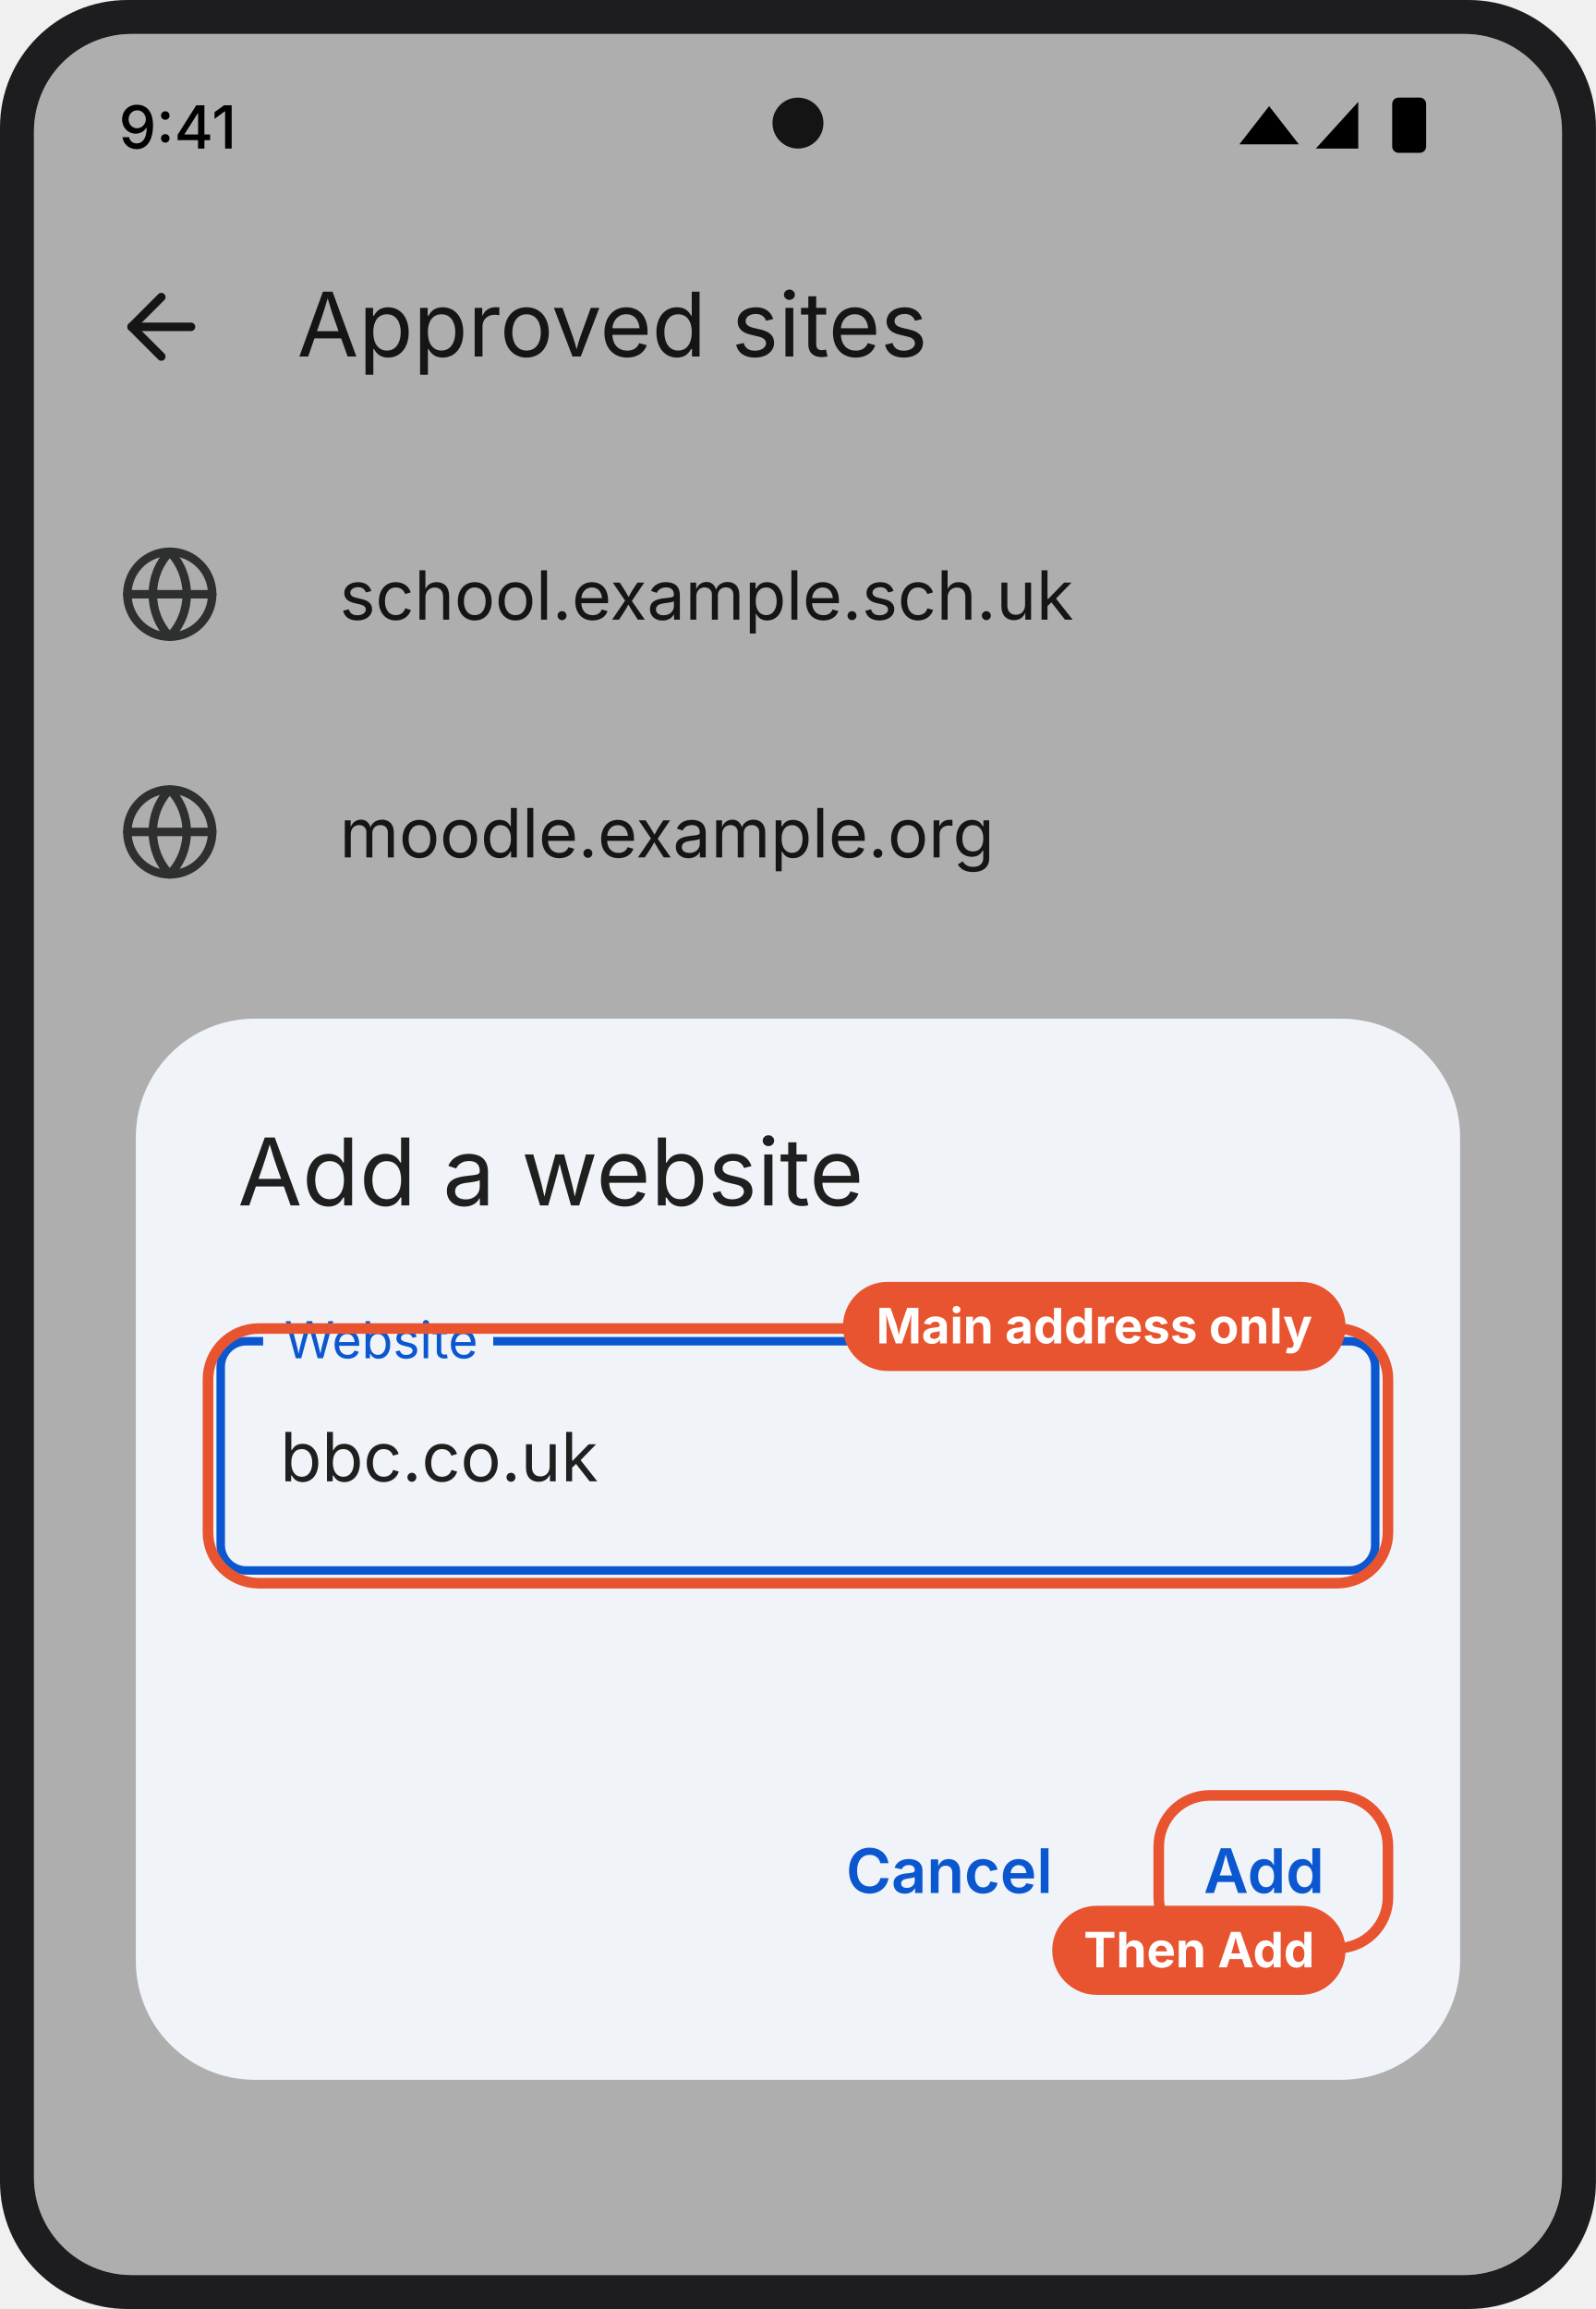
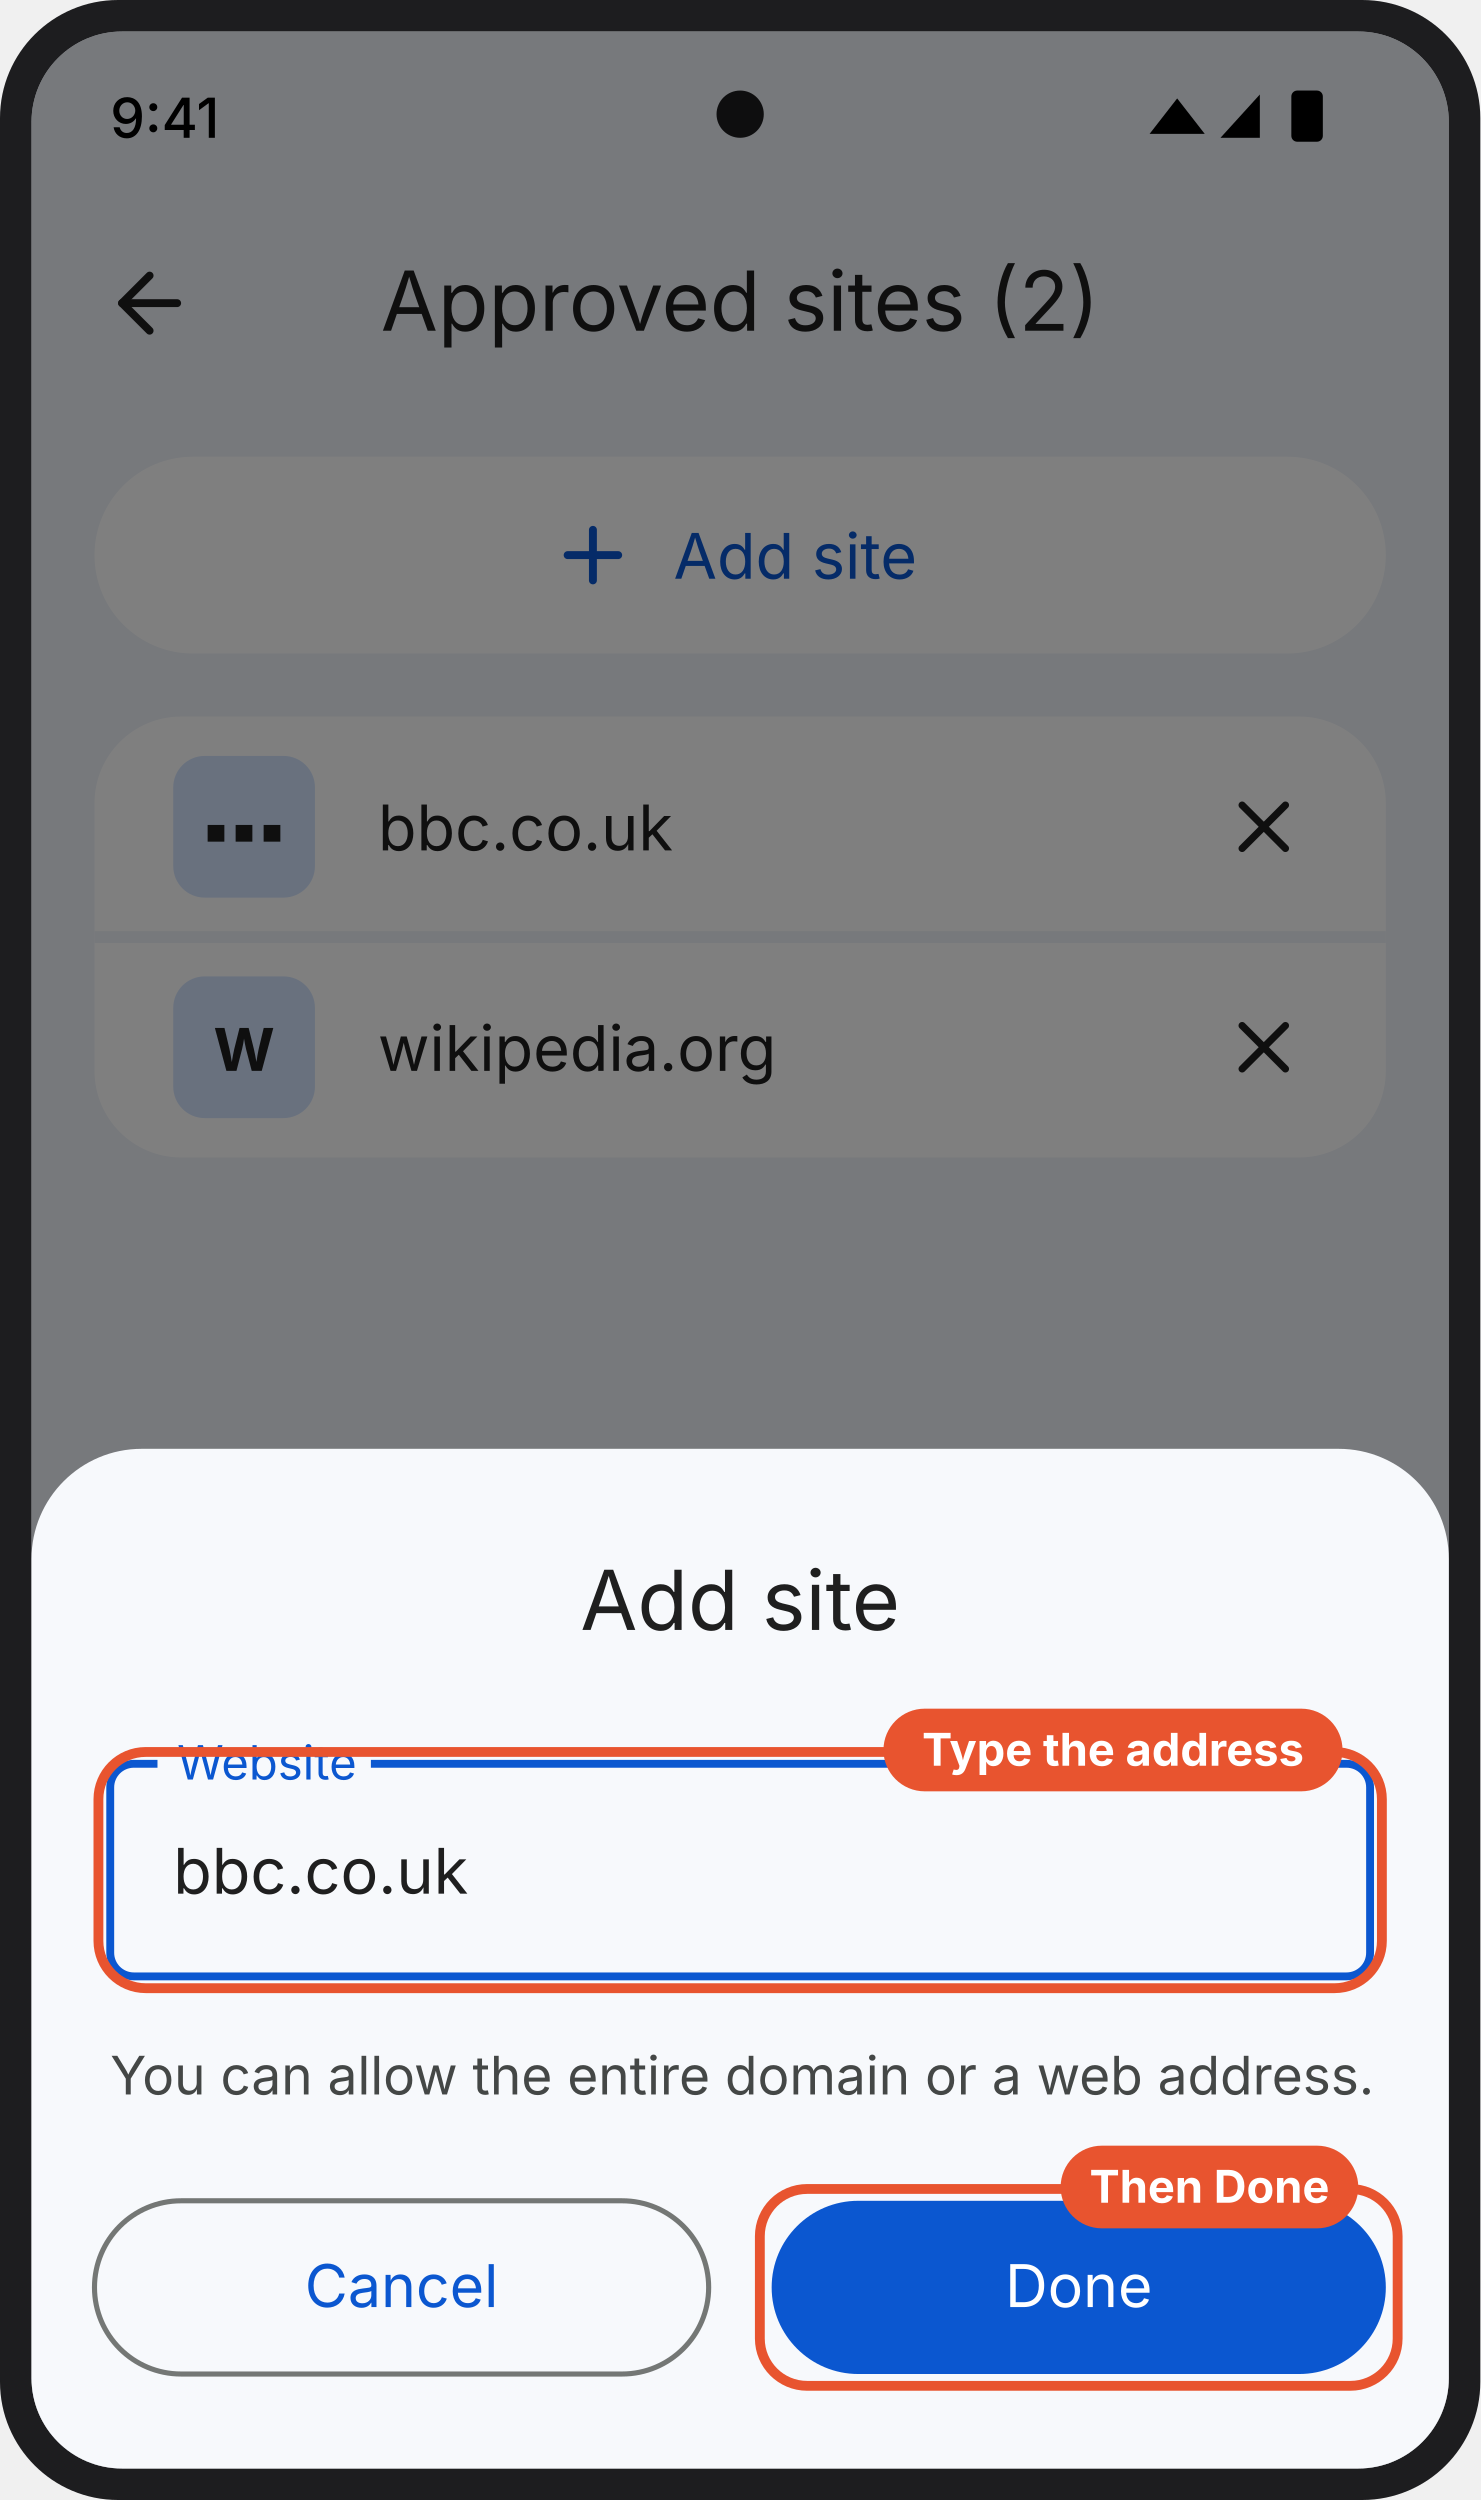
- <svg xmlns="http://www.w3.org/2000/svg" viewBox="0 0 376 544" width="376" height="544" role="img">
-   <rect x="0" y="0" width="376" height="544" rx="30" fill="#1D1D1F" />
+ <svg xmlns="http://www.w3.org/2000/svg" viewBox="0 0 376 635" width="376" height="635" role="img">
+   <rect x="0" y="0" width="376" height="635" rx="30" fill="#1D1D1F" />
  <defs>
    <clipPath id="fl-add-site-clip">
-       <rect x="0" y="0" width="360" height="528" rx="23" />
+       <rect x="0" y="0" width="360" height="619" rx="23" />
    </clipPath>
  </defs>
  <g transform="translate(8 8)">
    <g clip-path="url(#fl-add-site-clip)">
-       <rect x="0" y="0" width="360" height="528" fill="#FFFFFF" />
+       <rect x="0" y="0" width="360" height="619" fill="#EEF2F8" />
      <text x="20" y="27" font-family="Inter" font-size="14" font-weight="500" fill="#000000">9:41</text>
      <circle cx="180" cy="21" r="6" fill="#1D1D1F" />
      <path d="M284 26 l7 -9 7 9 z" fill="#000000" />
      <path d="M302 27 l10 -11 v11 z" fill="#000000" />
      <rect x="320" y="15" width="8" height="13" rx="1.5" fill="#000000" />
      <g transform="translate(18 57) scale(1)" fill="none" stroke="#1F1F1F" stroke-width="2" stroke-linecap="round" stroke-linejoin="round">
        <path d="m12 19-7-7 7-7" />
        <path d="M19 12H5" />
      </g>
-       <text x="62" y="76" font-family="Inter" font-size="21" font-weight="400" fill="#1F1F1F">Approved sites</text>
-       <g transform="translate(20 120) scale(1)" fill="none" stroke="#444746" stroke-width="2" stroke-linecap="round" stroke-linejoin="round">
-         <circle cx="12" cy="12" r="10" />
-         <path d="M12 2a14.5 14.5 0 0 0 0 20 14.5 14.5 0 0 0 0-20" />
-         <path d="M2 12h20" />
+       <text x="180" y="76" font-family="Inter" font-size="21" font-weight="400" fill="#1F1F1F" text-anchor="middle">Approved sites (2)</text>
+       <rect x="16" y="108" width="328" height="50" rx="25" fill="#FFF" />
+       <g transform="translate(131.6 122) scale(0.9167)" fill="none" stroke="#0B57D0" stroke-width="2.2" stroke-linecap="round" stroke-linejoin="round">
+         <path d="M5 12h14" />
+         <path d="M12 5v14" />
      </g>
-       <text x="72" y="138" font-family="Inter" font-size="16" font-weight="400" fill="#1F1F1F">school.example.sch.uk</text>
-       <g transform="translate(20 176) scale(1)" fill="none" stroke="#444746" stroke-width="2" stroke-linecap="round" stroke-linejoin="round">
-         <circle cx="12" cy="12" r="10" />
-         <path d="M12 2a14.5 14.5 0 0 0 0 20 14.5 14.5 0 0 0 0-20" />
-         <path d="M2 12h20" />
+       <text x="194" y="139" font-family="Inter" font-size="16" font-weight="400" fill="#0B57D0" text-anchor="middle">Add site</text>
+       <rect x="16" y="174" width="328" height="112" rx="22" fill="#FFF" />
+       <rect x="36" y="184" width="36" height="36" rx="8" fill="#D3E3FD" />
+       <text x="54" y="208" font-family="Inter" font-size="15" font-weight="700" fill="#1F1F1F" text-anchor="middle">▪▪▪</text>
+       <g transform="translate(302 191) scale(0.9167)" fill="none" stroke="#1F1F1F" stroke-width="2" stroke-linecap="round" stroke-linejoin="round">
+         <path d="M18 6 6 18" />
+         <path d="m6 6 12 12" />
      </g>
-       <text x="72" y="194" font-family="Inter" font-size="16" font-weight="400" fill="#1F1F1F">moodle.example.org</text>
-       <rect x="0" y="-178" width="360" height="1200" fill="#000" fill-opacity=".32" />
-       <rect x="24" y="232" width="312" height="250" rx="28" fill="#F0F4F9" />
-       <text x="48" y="276" font-family="Inter" font-size="22" font-weight="400" fill="#1F1F1F">Add a website</text>
-       <rect x="44" y="308" width="272" height="54" rx="6" fill="#F0F4F9" stroke="#0B57D0" stroke-width="2" />
-       <rect x="54" y="301" width="54.202" height="14" fill="#F0F4F9" />
-       <text x="59" y="312" font-family="Inter" font-size="12" font-weight="400" fill="#0B57D0">Website</text>
-       <text x="58" y="341" font-family="Inter" font-size="16" font-weight="400" fill="#1F1F1F">bbc.co.uk</text>
-       <text x="240" y="438" font-family="Inter" font-size="14.5" font-weight="600" fill="#0B57D0" text-anchor="end">Cancel</text>
-       <text x="304" y="438" font-family="Inter" font-size="14.5" font-weight="600" fill="#0B57D0" text-anchor="end">Add</text>
+       <text x="88" y="208" font-family="Inter" font-size="16" font-weight="400" fill="#1F1F1F">bbc.co.uk</text>
+       <rect x="16" y="228.5" width="328" height="3" fill="#EEF2F8" />
+       <rect x="36" y="240" width="36" height="36" rx="8" fill="#D3E3FD" />
+       <text x="54" y="264" font-family="Inter" font-size="15" font-weight="700" fill="#1F1F1F" text-anchor="middle">W</text>
+       <g transform="translate(302 247) scale(0.9167)" fill="none" stroke="#1F1F1F" stroke-width="2" stroke-linecap="round" stroke-linejoin="round">
+         <path d="M18 6 6 18" />
+         <path d="m6 6 12 12" />
+       </g>
+       <text x="88" y="264" font-family="Inter" font-size="16" font-weight="400" fill="#1F1F1F">wikipedia.org</text>
+       <rect x="0" y="0" width="360" height="2000" fill="#000" fill-opacity=".5" />
+       <rect x="0" y="360" width="360" height="2000" rx="28" fill="#F7F9FC" />
+       <text x="180" y="406" font-family="Inter" font-size="21" font-weight="400" fill="#1F1F1F" text-anchor="middle">Add site</text>
+       <rect x="20" y="440" width="320" height="54" rx="6" fill="#F7F9FC" stroke="#0B57D0" stroke-width="2" />
+       <rect x="32" y="433" width="54.202" height="14" fill="#F7F9FC" />
+       <text x="37" y="444" font-family="Inter" font-size="12" font-weight="400" fill="#0B57D0">Website</text>
+       <text x="36" y="473" font-family="Inter" font-size="16" font-weight="400" fill="#1F1F1F">bbc.co.uk</text>
+       <text x="20" y="524" font-family="Inter" font-size="13.5" font-weight="400" fill="#444746">You can allow the entire domain or a web address.</text>
+       <rect x="16" y="551" width="156" height="44" rx="22" fill="none" stroke="#747775" stroke-width="1.3" />
+       <text x="94" y="578" font-family="Inter" font-size="15" font-weight="400" fill="#0B57D0" text-anchor="middle">Cancel</text>
+       <rect x="188" y="551" width="156" height="44" rx="22" fill="#0B57D0" />
+       <text x="266" y="578" font-family="Inter" font-size="15" font-weight="400" fill="#FFF" text-anchor="middle">Done</text>
    </g>
-     <rect x="41" y="305" width="278" height="60" rx="12" fill="none" stroke="#E8542F" stroke-width="2.5" />
-     <rect x="190.6" y="294" width="118.4" height="21" rx="10.5" fill="#E8542F" />
-     <text x="249.8" y="308.5" font-family="Inter" font-size="11.5" font-weight="700" fill="#FFFFFF" text-anchor="middle">Main address only</text>
-     <rect x="265" y="415" width="54" height="36" rx="12" fill="none" stroke="#E8542F" stroke-width="2.5" />
-     <rect x="239.9" y="441" width="69.1" height="21" rx="10.5" fill="#E8542F" />
-     <text x="274.5" y="455.5" font-family="Inter" font-size="11.5" font-weight="700" fill="#FFFFFF" text-anchor="middle">Then Add</text>
+     <rect x="17" y="437" width="326" height="60" rx="12" fill="none" stroke="#E8542F" stroke-width="2.5" />
+     <rect x="216.4" y="426" width="116.6" height="21" rx="10.5" fill="#E8542F" />
+     <text x="274.7" y="440.5" font-family="Inter" font-size="11.5" font-weight="700" fill="#FFFFFF" text-anchor="middle">Type the address</text>
+     <rect x="185" y="548" width="162" height="50" rx="12" fill="none" stroke="#E8542F" stroke-width="2.5" />
+     <rect x="261.4" y="537" width="75.6" height="21" rx="10.5" fill="#E8542F" />
+     <text x="299.2" y="551.5" font-family="Inter" font-size="11.5" font-weight="700" fill="#FFFFFF" text-anchor="middle">Then Done</text>
  </g>
</svg>
